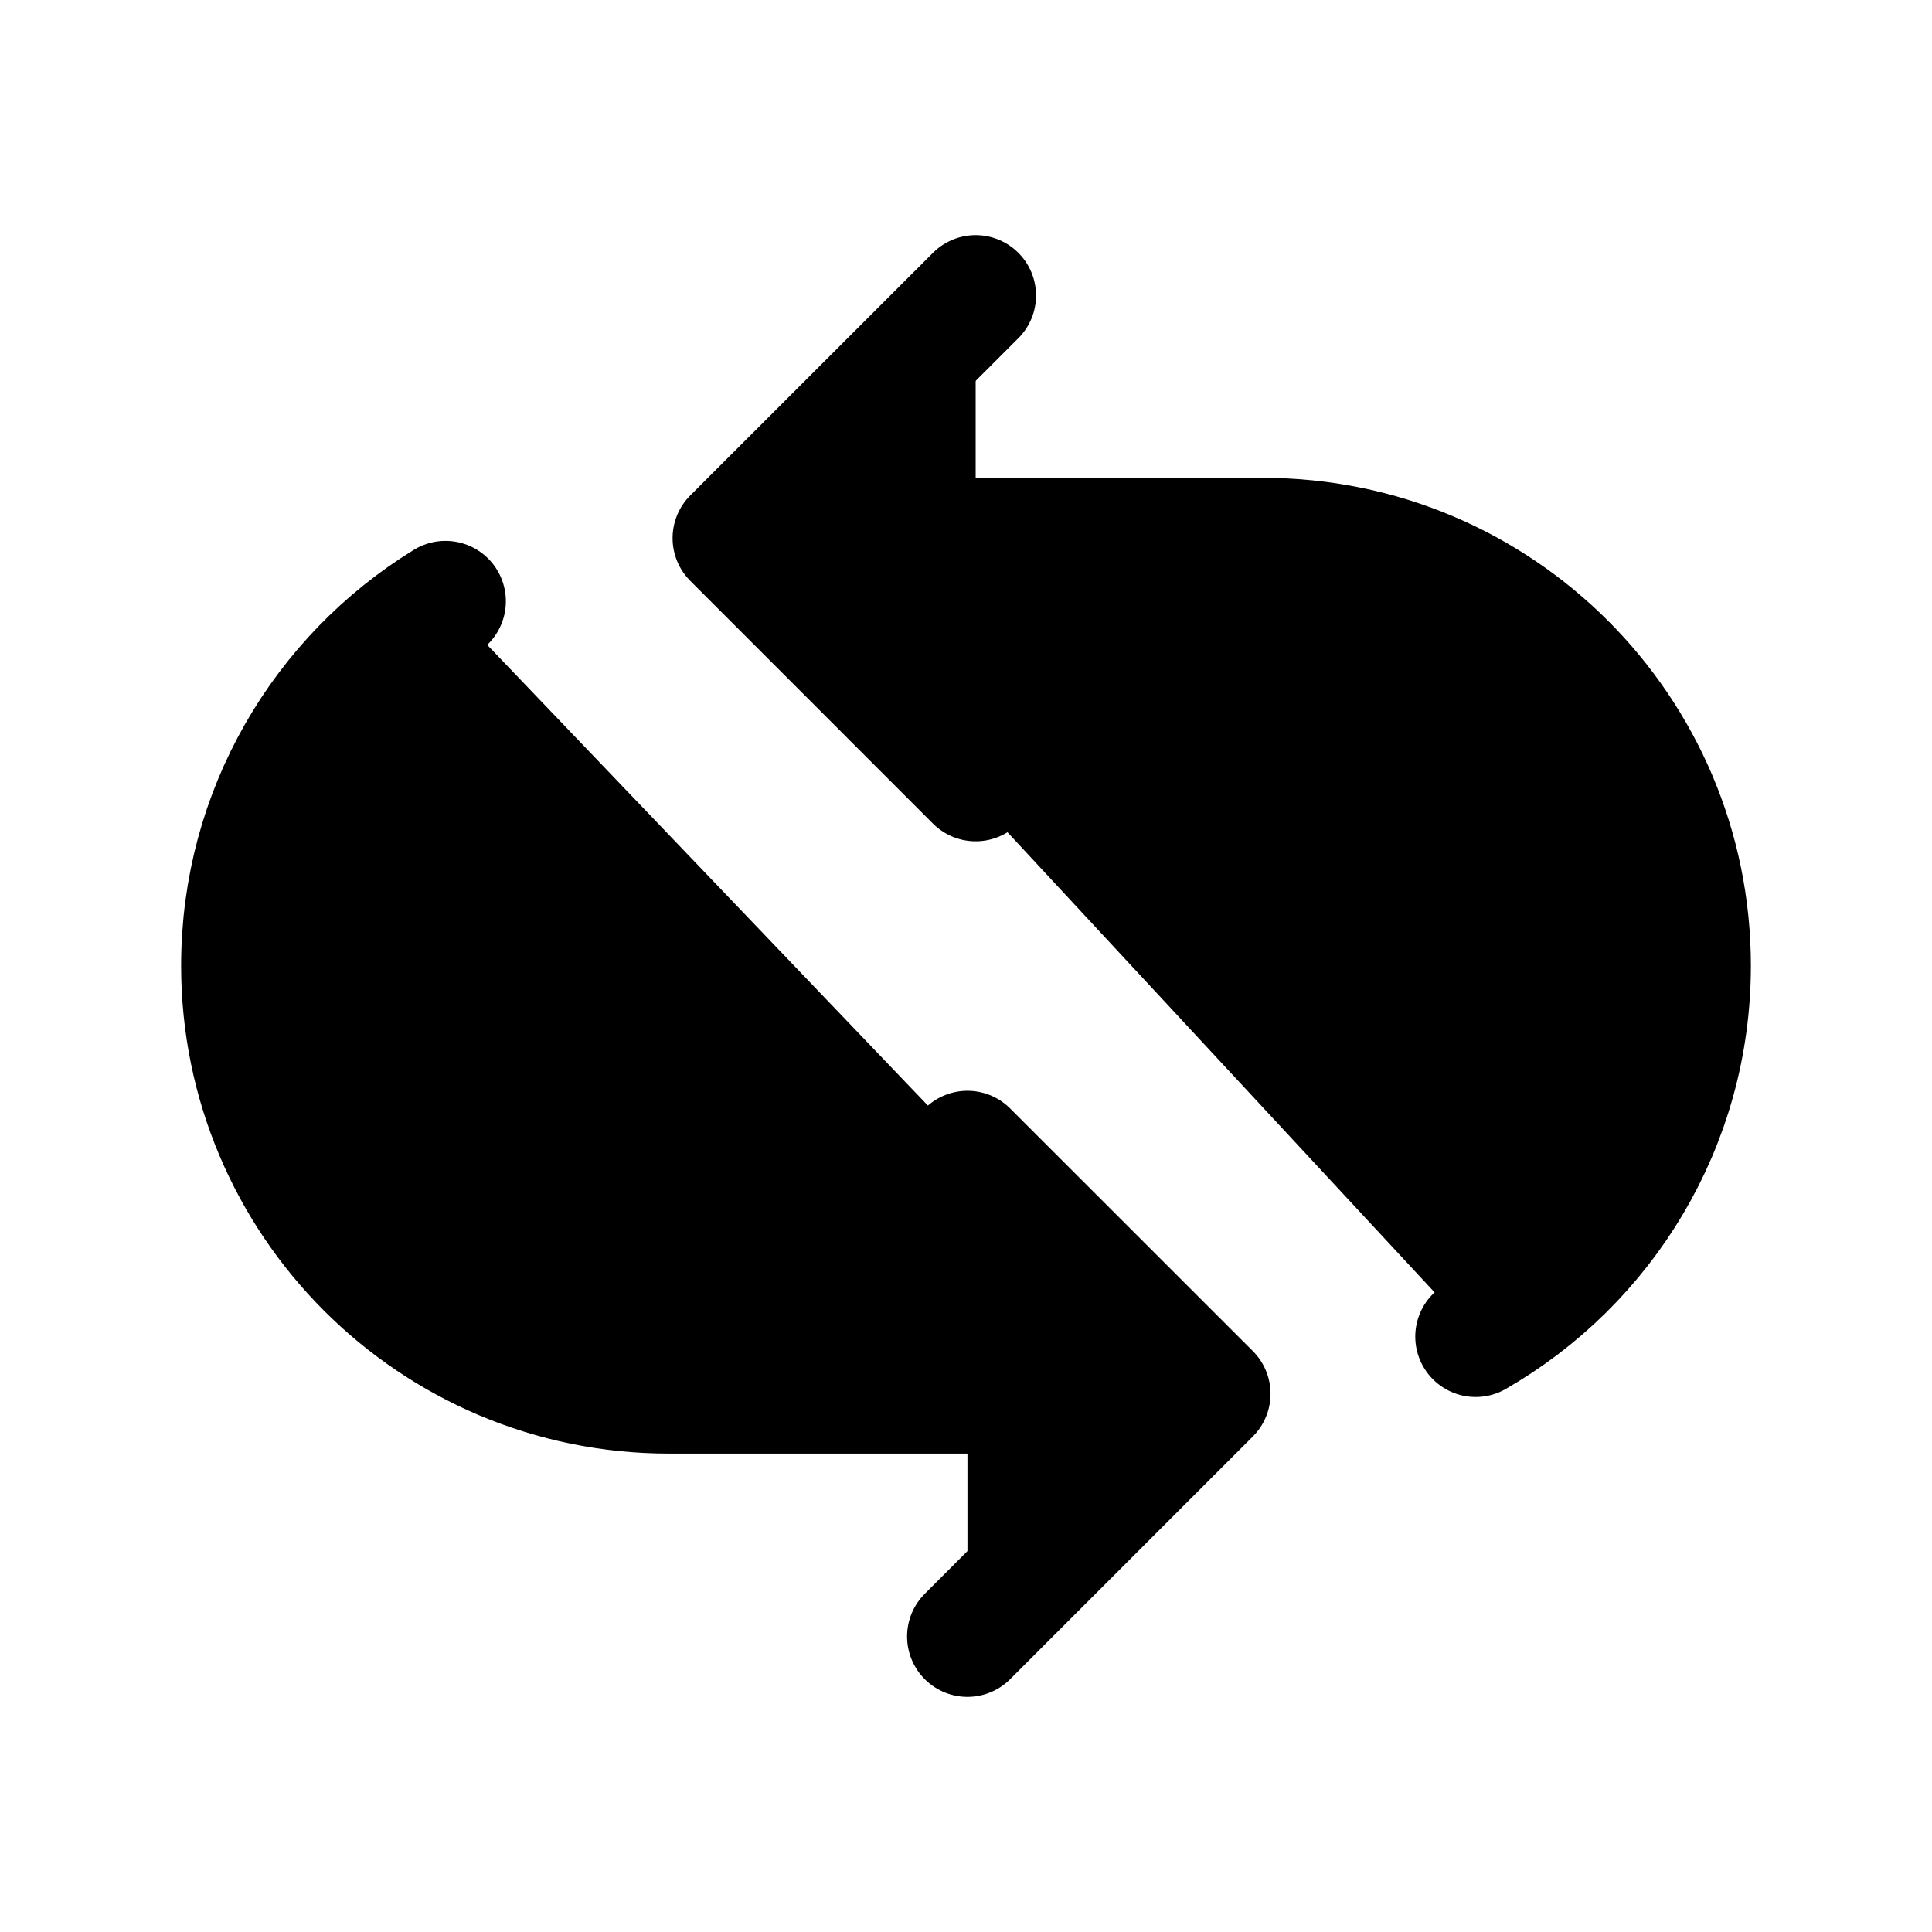
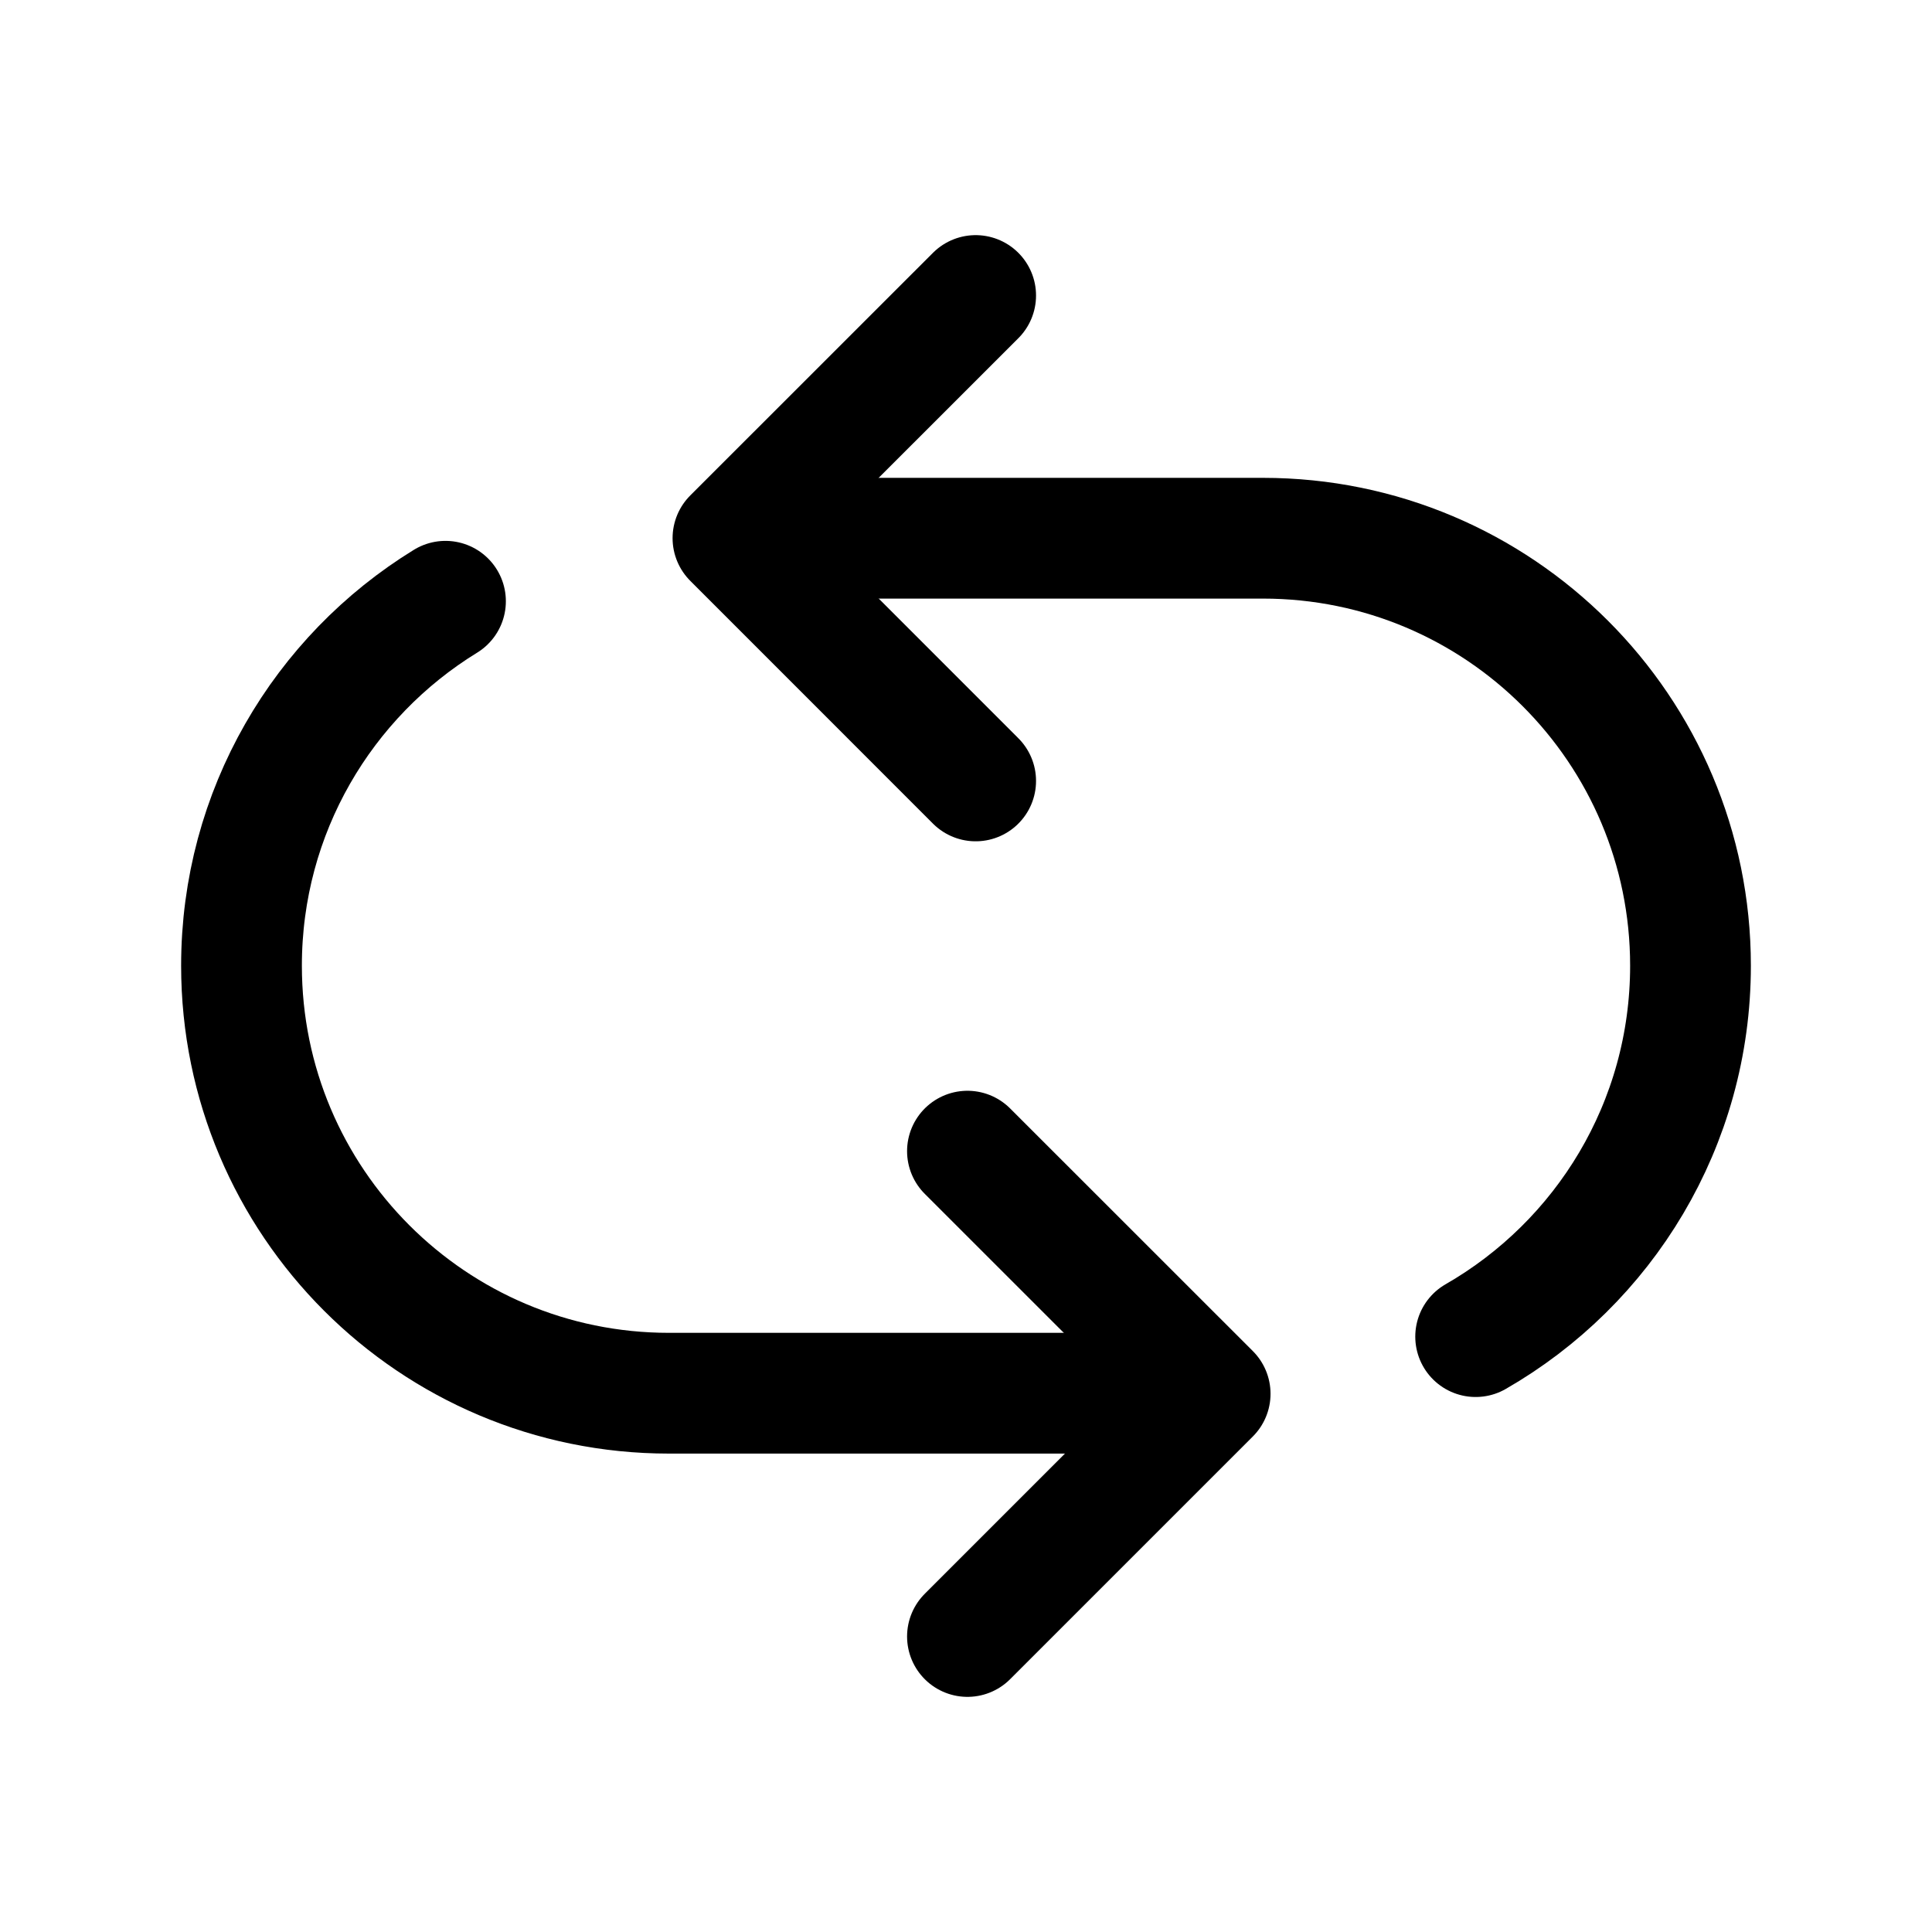
- <svg xmlns="http://www.w3.org/2000/svg" width="24" height="24" viewBox="0 0 24 24">
+ <svg xmlns="http://www.w3.org/2000/svg" width="24" height="24" viewBox="0 0 24 24" fill="none">
  <g transform="translate(-744 -789)">
    <path d="M758.945 806.307H752.31C749.377 806.307 747 803.929 747 800.996C747 799.081 748.013 797.403 749.534 796.469" stroke="currentColor" stroke-width="1.5" stroke-linecap="round" stroke-linejoin="round" />
    <path d="M756.12 792.671L753.105 795.685L756.12 798.701" stroke="currentColor" stroke-width="1.5" stroke-linecap="round" stroke-linejoin="round" />
    <path d="M753.125 795.686H759.689C762.622 795.686 765 798.063 765 800.996C765 802.968 763.926 804.688 762.331 805.604" stroke="currentColor" stroke-width="1.5" stroke-linecap="round" stroke-linejoin="round" />
    <path d="M756.018 803.3L759.033 806.314L756.018 809.329" stroke="currentColor" stroke-width="1.5" stroke-linecap="round" stroke-linejoin="round" />
  </g>
</svg>
